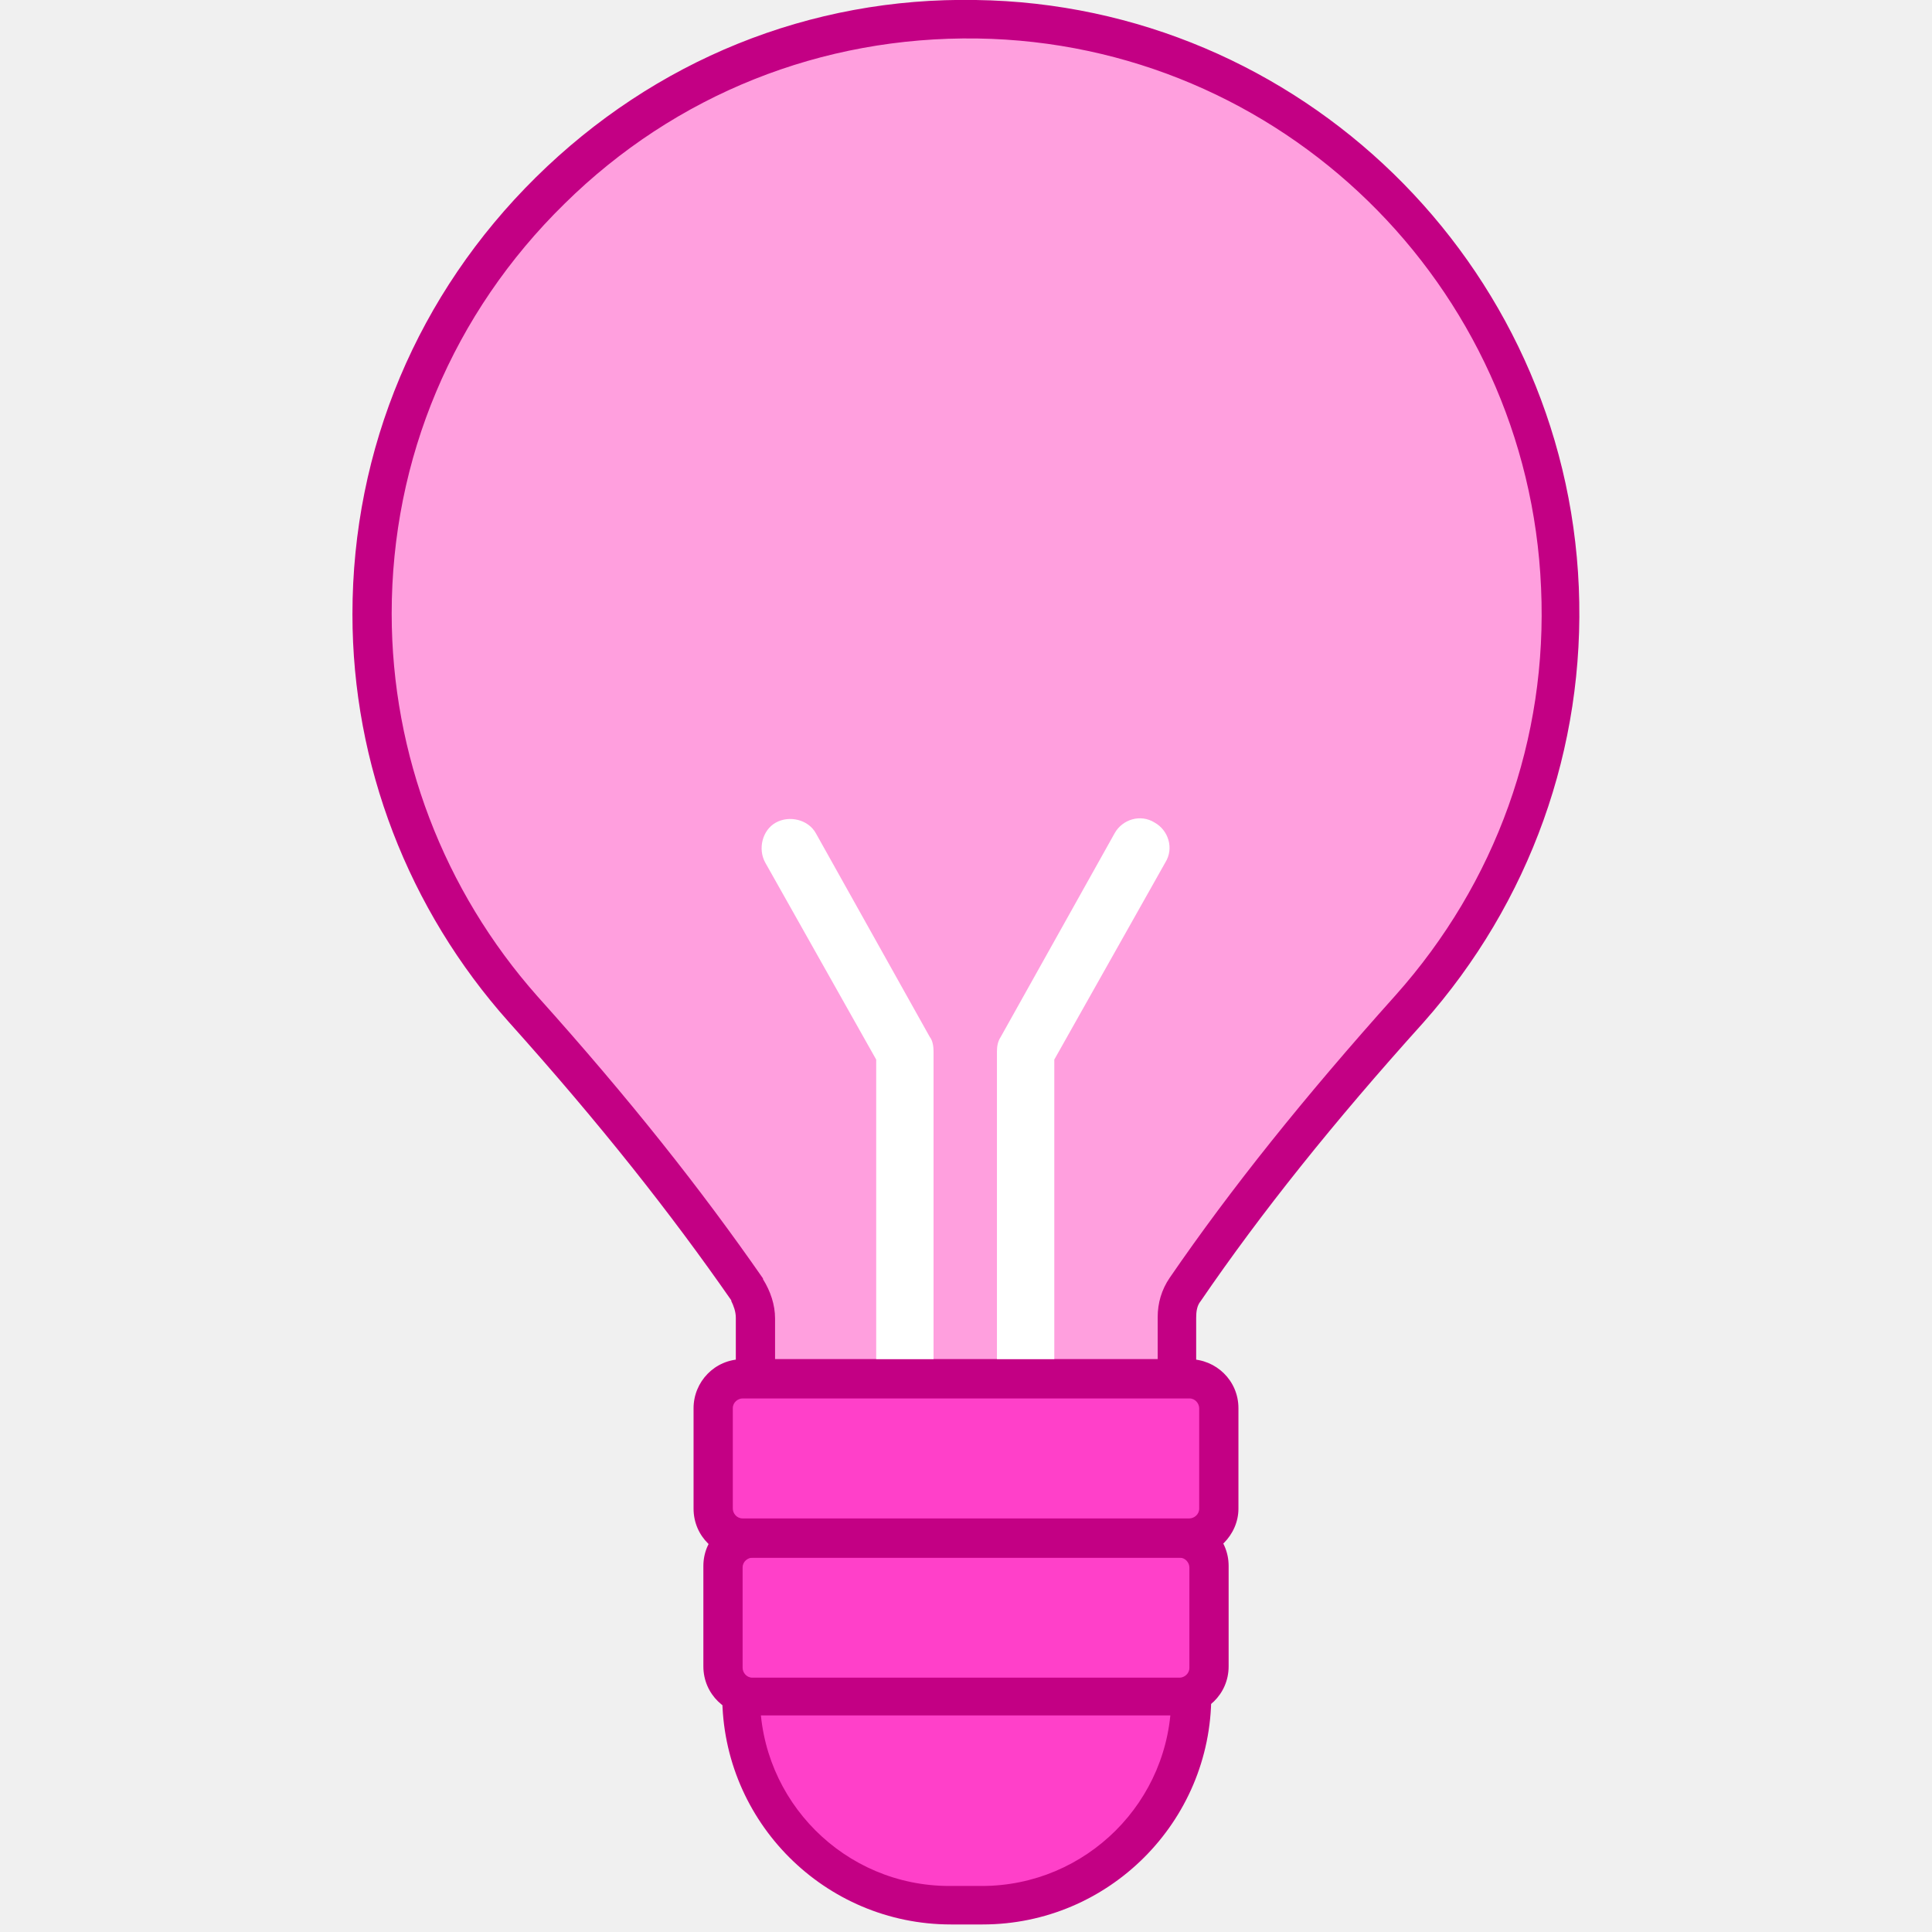
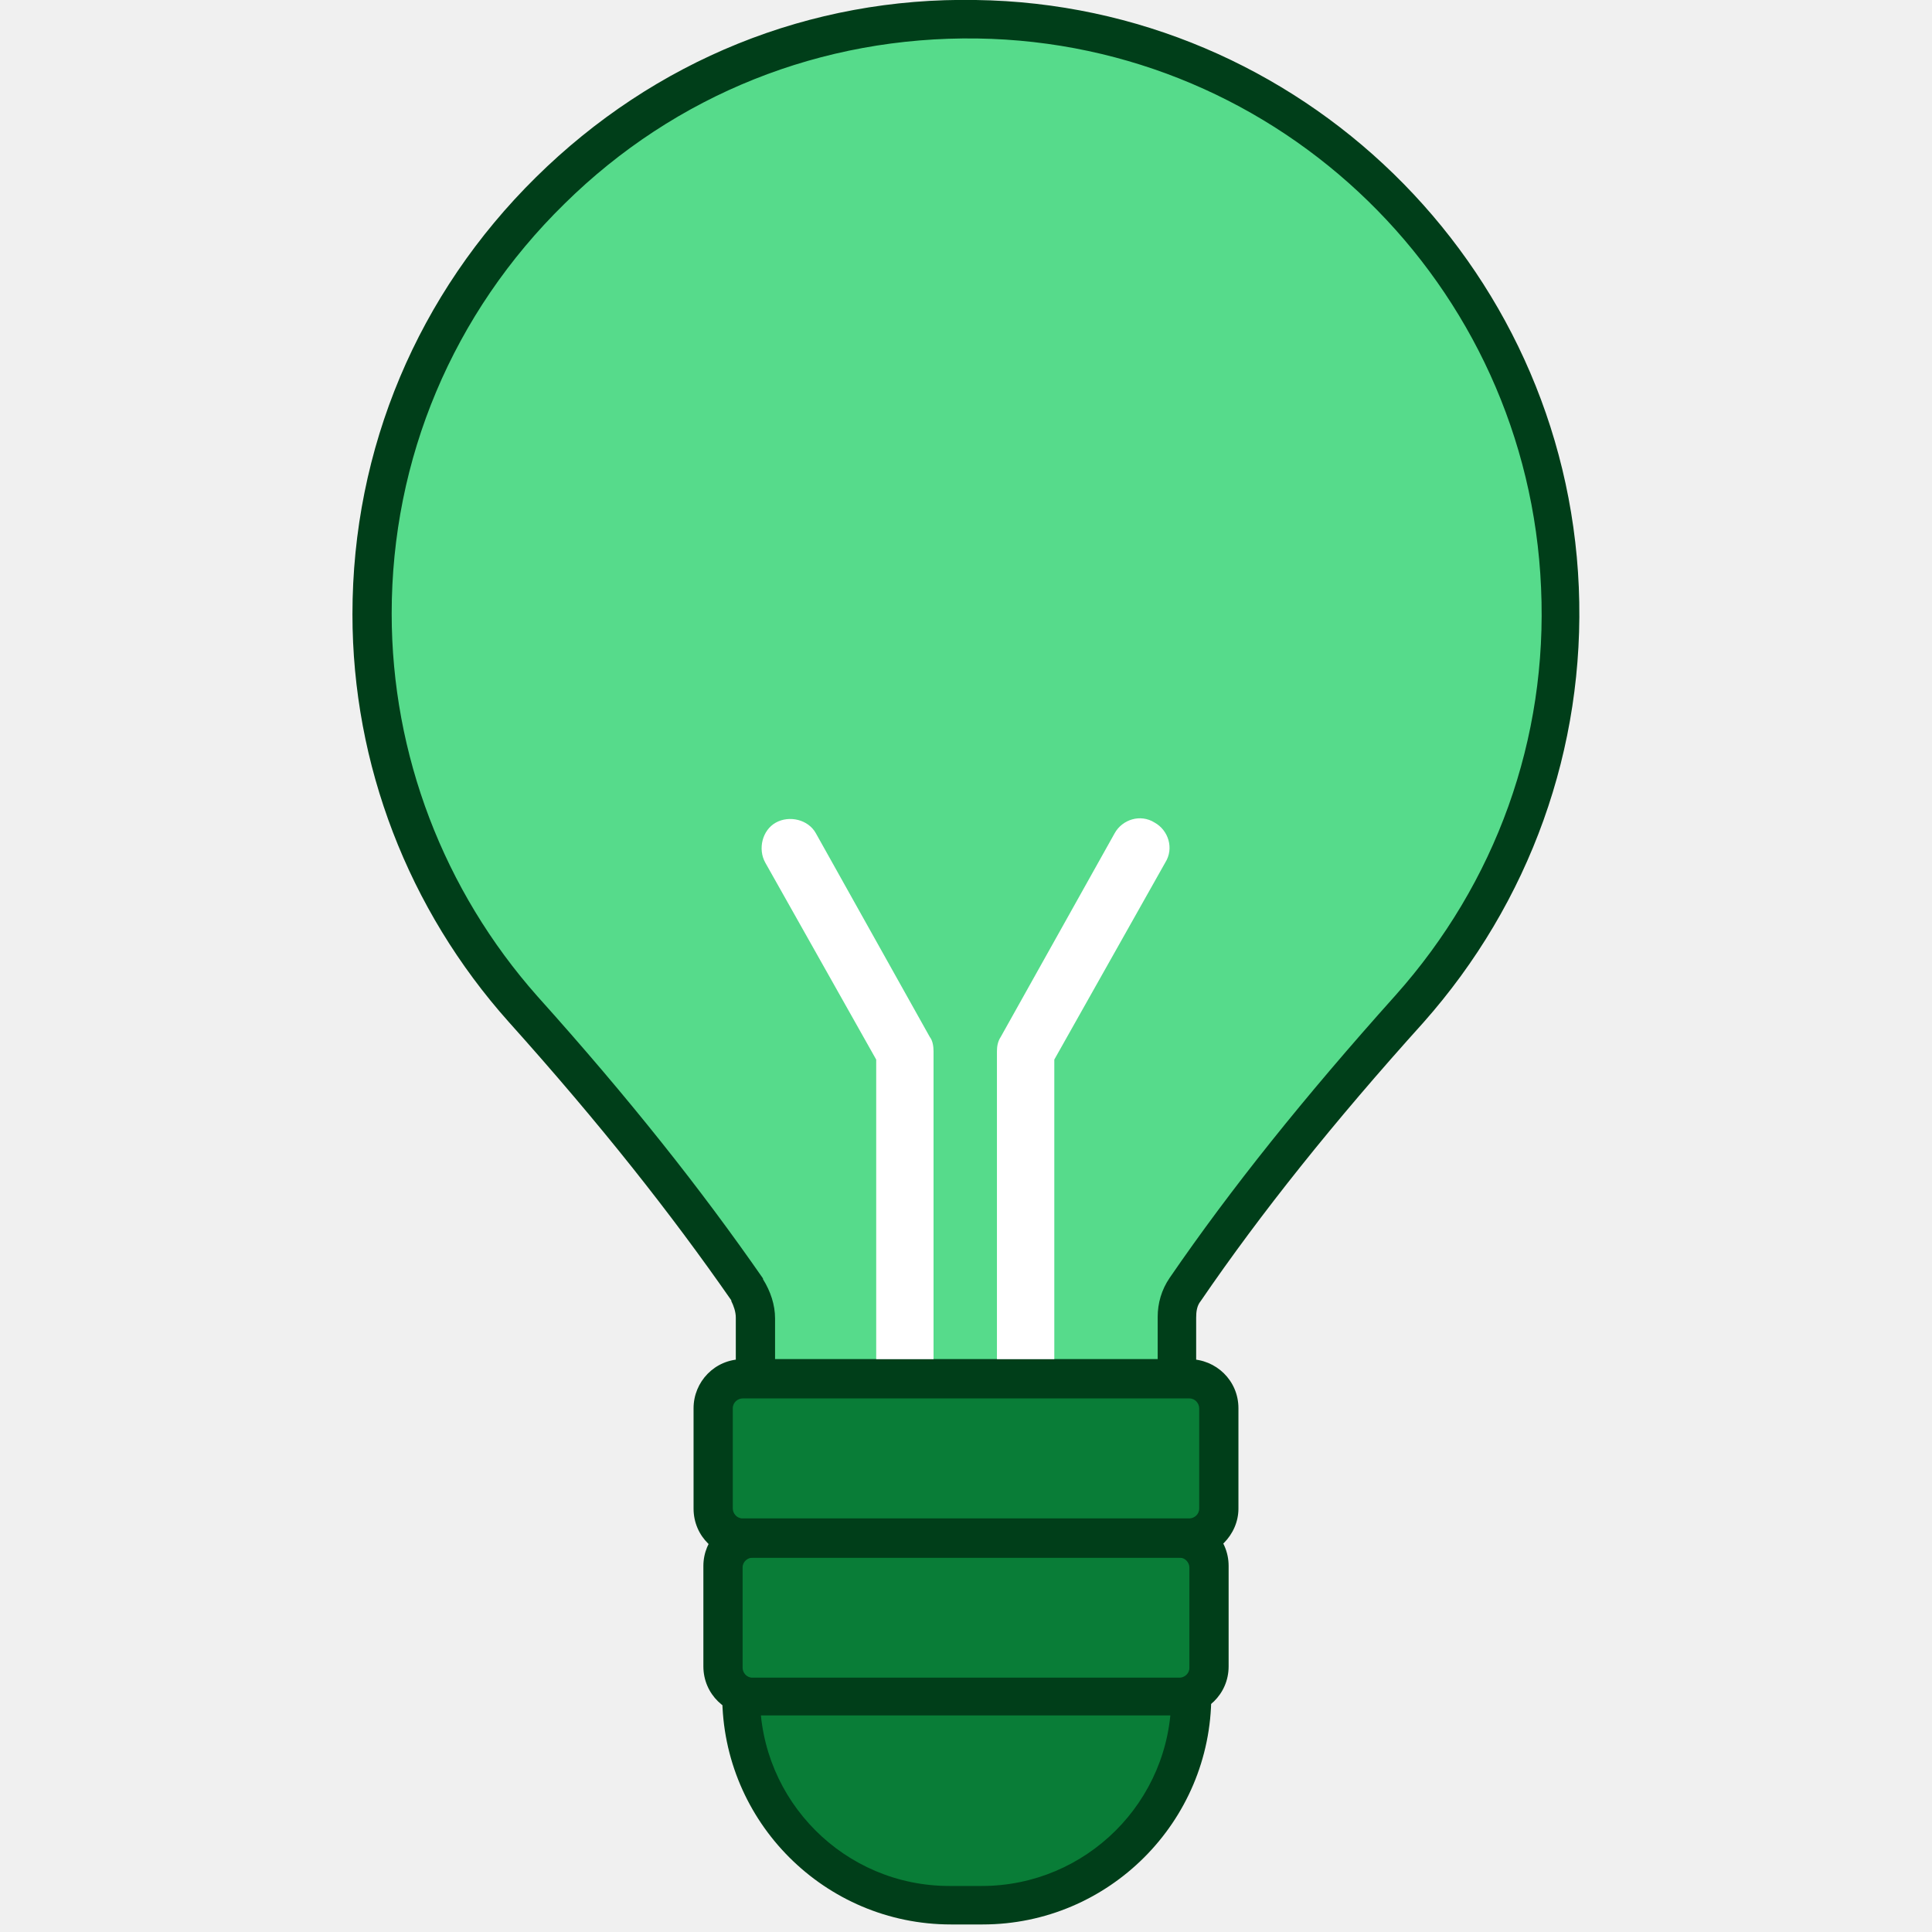
- <svg xmlns="http://www.w3.org/2000/svg" version="1.1" id="Layer_1" x="0px" y="0px" viewBox="0 0 256 256" style="enable-background:new 0 0 256 256;" xml:space="preserve">
-   <style type="text/css">
- 	.st0{fill:#FF9FDE;}
- 	.st1{fill:#C30084;}
- 	.st2{fill:#FFFFFF;}
- 	.st3{fill:#FF40C9;}
- 	.st4{fill:#FFBDEC;}
- 	.st5{fill:#FF70CD;}
- 	.st6{fill:#FF00A9;}
- 	.st7{fill:#FF008C;}
- 	.st8{fill:#8C0051;}
- </style>
-   <path class="st0" d="M98.9,170.8c0.8,1,1.2,2.3,1.2,3.7v8.1H156v-8.1c0-1.3,0.4-2.6,1.2-3.7c9.1-13.1,19-25.3,29.6-37.1  c13.2-14.7,20.8-34.4,19.9-55.9C205,36.5,170.7,3.2,129.3,2.6c-44.1-0.6-80,34.8-80,78.7c0,20.2,7.5,38.4,19.9,52.4  C79.8,145.5,89.9,157.8,98.9,170.8L98.9,170.8z" />
-   <path class="st1" d="M156,185.3h-55.9c-1.4,0-2.6-1.2-2.6-2.6v-8.1c0-0.8-0.3-1.6-0.6-2.2l0,0v-0.1c-8-11.5-17.3-23.3-29.5-36.9  c-13.3-14.9-20.7-34.1-20.7-54c0-22,8.7-42.5,24.3-57.9C86.7,8,107.3-0.4,129.3,0c42.9,0.6,78.1,34.9,79.9,77.8  c0.9,21.3-6.5,41.8-20.6,57.7c-11.9,13.2-21.5,25.2-29.5,36.9c-0.5,0.6-0.6,1.4-0.6,2.2v8.1C158.5,184.1,157.4,185.3,156,185.3z   M102.7,180.1h50.7v-5.6c0-1.8,0.5-3.6,1.6-5.2c8.1-11.8,17.8-23.9,29.9-37.4c13.3-14.9,20.2-34,19.3-54  c-1.7-40.2-34.5-72.2-74.7-72.8c-20.6-0.3-40,7.4-54.7,21.9C60,41.5,51.9,60.8,51.9,81.3c0,18.7,6.9,36.7,19.3,50.7  c12.3,13.7,21.7,25.6,29.9,37.4v0.1c1,1.6,1.6,3.4,1.6,5.2L102.7,180.1L102.7,180.1z" />
-   <path class="st2" d="M120,197.8c-2.2,0-3.9-1.7-3.9-3.9v-53.5l-14.7-26.1c-1-1.8-0.4-4.3,1.4-5.3s4.3-0.4,5.3,1.4l15.1,27  c0.4,0.5,0.5,1.3,0.5,1.9V194C123.9,196.2,122.1,197.8,120,197.8z" />
-   <path class="st2" d="M136,197.8c-2.2,0-3.9-1.7-3.9-3.9v-54.6c0-0.6,0.1-1.3,0.5-1.9l15.1-27c1-1.8,3.4-2.6,5.3-1.4  c1.8,1,2.6,3.4,1.4,5.3l-14.7,26.1V194C139.9,196.2,138.2,197.8,136,197.8z" />
-   <path class="st3" d="M98.2,207.8v16.9c0,15.3,12.4,27.7,27.7,27.7h4.3c15.3,0,27.7-12.4,27.7-27.7v-16.9H98.2z" />
-   <path class="st1" d="M130.2,255H126c-16.7,0-30.3-13.6-30.3-30.3v-16.9c0-1.4,1.2-2.6,2.6-2.6h59.6c1.4,0,2.6,1.2,2.6,2.6v16.9  C160.5,241.4,146.9,255,130.2,255z M100.7,210.4v14.4c0,13.8,11.2,25.1,25.1,25.1h4.3c13.8,0,25.1-11.2,25.1-25.1v-14.4H100.7z" />
-   <path class="st3" d="M99.7,203.8h56.6c2.1,0,3.9,1.7,3.9,3.9V221c0,2.1-1.7,3.9-3.9,3.9H99.7c-2.1,0-3.9-1.7-3.9-3.9v-13.3  C95.8,205.5,97.6,203.8,99.7,203.8z" />
-   <path class="st1" d="M156.3,227.3H99.7c-3.5,0-6.5-2.8-6.5-6.5v-13.3c0-3.5,2.8-6.5,6.5-6.5h56.6c3.5,0,6.5,2.8,6.5,6.5v13.3  C162.8,224.5,159.8,227.3,156.3,227.3z M99.7,206.4c-0.6,0-1.3,0.5-1.3,1.3V221c0,0.6,0.5,1.3,1.3,1.3h56.6c0.6,0,1.3-0.5,1.3-1.3  v-13.3c0-0.6-0.5-1.3-1.3-1.3H99.7z" />
-   <path class="st3" d="M98.4,182.7h59.2c2.1,0,3.9,1.7,3.9,3.9v13.3c0,2.1-1.7,3.9-3.9,3.9H98.4c-2.1,0-3.9-1.7-3.9-3.9v-13.3  C94.5,184.4,96.3,182.7,98.4,182.7z" />
-   <g>
-     <path class="st1" d="M157.6,206.4H98.4c-3.5,0-6.5-2.8-6.5-6.5v-13.3c0-3.5,2.8-6.5,6.5-6.5h59.2c3.5,0,6.5,2.8,6.5,6.5v13.3   C164.1,203.4,161.1,206.4,157.6,206.4z M98.4,185.3c-0.6,0-1.3,0.5-1.3,1.3v13.3c0,0.6,0.5,1.3,1.3,1.3h59.2c0.6,0,1.3-0.5,1.3-1.3   v-13.3c0-0.6-0.5-1.3-1.3-1.3H98.4z" />
+ <svg xmlns="http://www.w3.org/2000/svg" width="75" height="75" viewBox="0 0 75 75" fill="none">
+   <g clip-path="url(#clip0_6_104)">
+     <path d="M28.975 50.039C29.209 50.332 29.326 50.713 29.326 51.123V53.496H45.703V51.123C45.703 50.742 45.82 50.361 46.055 50.039C48.721 46.201 51.621 42.627 54.727 39.17C58.594 34.863 60.82 29.092 60.557 22.793C60.059 10.693 50.01 0.938 37.881 0.762C24.961 0.586 14.443 10.957 14.443 23.818C14.443 29.736 16.641 35.068 20.273 39.17C23.379 42.627 26.338 46.23 28.975 50.039Z" fill="#56DB8B" />
+     <path d="M45.703 54.287H29.326C28.916 54.287 28.564 53.935 28.564 53.525V51.152C28.564 50.918 28.477 50.684 28.389 50.508V50.478C26.045 47.109 23.32 43.652 19.746 39.668C15.85 35.303 13.682 29.678 13.682 23.848C13.682 17.402 16.23 11.396 20.801 6.885C25.4 2.344 31.436 -0.117 37.881 -2.74257e-05C50.449 0.176 60.762 10.225 61.289 22.793C61.553 29.033 59.385 35.039 55.254 39.697C51.768 43.564 48.955 47.08 46.611 50.508C46.465 50.684 46.435 50.918 46.435 51.152V53.525C46.435 53.935 46.113 54.287 45.703 54.287ZM30.088 52.764H44.941V51.123C44.941 50.596 45.088 50.068 45.41 49.6C47.783 46.143 50.625 42.598 54.17 38.642C58.066 34.277 60.088 28.682 59.824 22.822C59.326 11.045 49.717 1.67 37.94 1.494C31.904 1.406 26.221 3.662 21.914 7.91C17.578 12.158 15.205 17.812 15.205 23.818C15.205 29.297 17.227 34.57 20.859 38.672C24.463 42.685 27.217 46.172 29.619 49.629V49.658C29.912 50.127 30.088 50.654 30.088 51.182V52.764Z" fill="#003E19" />
+     <path d="M35.156 57.949C34.512 57.949 34.014 57.451 34.014 56.807V41.133L29.707 33.486C29.414 32.959 29.59 32.227 30.117 31.934C30.645 31.641 31.377 31.816 31.67 32.344L36.094 40.254C36.211 40.4 36.24 40.635 36.24 40.811V56.836C36.299 57.48 35.772 57.949 35.156 57.949Z" fill="white" />
+     <path d="M39.844 57.949C39.199 57.949 38.701 57.451 38.701 56.807V40.81C38.701 40.635 38.73 40.43 38.848 40.254L43.272 32.344C43.565 31.816 44.268 31.582 44.824 31.934C45.352 32.227 45.586 32.93 45.234 33.486L40.928 41.133V56.836C40.986 57.48 40.488 57.949 39.844 57.949Z" fill="white" />
+     <path d="M28.77 60.879V65.83C28.77 70.312 32.402 73.945 36.885 73.945H38.145C42.627 73.945 46.26 70.312 46.26 65.83V60.879H28.77Z" fill="#097D37" />
+     <path d="M38.145 74.707H36.914C32.022 74.707 28.037 70.723 28.037 65.83V60.879C28.037 60.469 28.389 60.117 28.799 60.117H46.26C46.67 60.117 47.022 60.469 47.022 60.879V65.83C47.022 70.723 43.037 74.707 38.145 74.707ZM29.502 61.641V65.859C29.502 69.902 32.783 73.213 36.855 73.213H38.115C42.158 73.213 45.469 69.932 45.469 65.859V61.641H29.502Z" fill="#003E19" />
+     <path d="M29.209 59.707H45.791C46.406 59.707 46.934 60.205 46.934 60.85V64.746C46.934 65.361 46.435 65.889 45.791 65.889H29.209C28.594 65.889 28.066 65.391 28.066 64.746V60.85C28.066 60.205 28.594 59.707 29.209 59.707Z" fill="#097D37" />
+     <path d="M45.791 66.592H29.209C28.184 66.592 27.305 65.772 27.305 64.688V60.791C27.305 59.766 28.125 58.887 29.209 58.887H45.791C46.816 58.887 47.695 59.707 47.695 60.791V64.688C47.695 65.772 46.816 66.592 45.791 66.592ZM29.209 60.469C29.033 60.469 28.828 60.615 28.828 60.85V64.746C28.828 64.922 28.975 65.127 29.209 65.127H45.791C45.967 65.127 46.172 64.981 46.172 64.746V60.85C46.172 60.674 46.025 60.469 45.791 60.469H29.209V60.469Z" fill="#003E19" />
+     <path d="M28.828 53.525H46.172C46.787 53.525 47.315 54.023 47.315 54.668V58.565C47.315 59.18 46.816 59.707 46.172 59.707H28.828C28.213 59.707 27.686 59.209 27.686 58.565V54.668C27.686 54.023 28.213 53.525 28.828 53.525Z" fill="#097D37" />
+     <path d="M46.172 60.469H28.828C27.803 60.469 26.924 59.648 26.924 58.564V54.668C26.924 53.643 27.744 52.764 28.828 52.764H46.172C47.197 52.764 48.076 53.584 48.076 54.668V58.564C48.076 59.59 47.197 60.469 46.172 60.469ZM28.828 54.287C28.652 54.287 28.447 54.434 28.447 54.668V58.564C28.447 58.74 28.594 58.945 28.828 58.945H46.172C46.348 58.945 46.553 58.799 46.553 58.564V54.668C46.553 54.492 46.406 54.287 46.172 54.287H28.828Z" fill="#003E19" />
  </g>
-   <path class="st4" d="M-230.6-74.8L-230.6-74.8c-23,0-41.7-18.7-41.7-41.7v0c0-23,18.7-41.7,41.7-41.7h0c23,0,41.7,18.7,41.7,41.7v0  C-188.9-93.5-207.6-74.8-230.6-74.8z" />
-   <path class="st0" d="M-139.2-74.8L-139.2-74.8c-23,0-41.7-18.7-41.7-41.7v0c0-23,18.7-41.7,41.7-41.7h0c23,0,41.7,18.7,41.7,41.7v0  C-97.5-93.5-116.1-74.8-139.2-74.8z" />
-   <path class="st5" d="M-47.8-74.8L-47.8-74.8c-23,0-41.7-18.7-41.7-41.7v0c0-23,18.7-41.7,41.7-41.7h0c23,0,41.7,18.7,41.7,41.7v0  C-6.1-93.5-24.7-74.8-47.8-74.8z" />
-   <path class="st3" d="M43.7-74.8L43.7-74.8c-23,0-41.7-18.7-41.7-41.7v0c0-23,18.7-41.7,41.7-41.7h0c23,0,41.7,18.7,41.7,41.7v0  C85.4-93.5,66.7-74.8,43.7-74.8z" />
-   <path class="st6" d="M135.3-74.8L135.3-74.8c-23,0-41.7-18.7-41.7-41.7v0c0-23,18.7-41.7,41.7-41.7h0c23,0,41.7,18.7,41.7,41.7v0  C177-93.5,158.4-74.8,135.3-74.8z" />
-   <path class="st7" d="M226.8-74.8L226.8-74.8c-23,0-41.7-18.7-41.7-41.7v0c0-23,18.7-41.7,41.7-41.7h0c23,0,41.7,18.7,41.7,41.7v0  C268.5-93.5,249.8-74.8,226.8-74.8z" />
-   <path class="st1" d="M318.2-74.8L318.2-74.8c-23,0-41.7-18.7-41.7-41.7v0c0-23,18.7-41.7,41.7-41.7h0c23,0,41.7,18.7,41.7,41.7v0  C359.9-93.5,341.2-74.8,318.2-74.8z" />
-   <path class="st8" d="M409.6-74.8L409.6-74.8c-23,0-41.7-18.7-41.7-41.7v0c0-23,18.7-41.7,41.7-41.7h0c23,0,41.7,18.7,41.7,41.7v0  C451.3-93.5,432.6-74.8,409.6-74.8z" />
+   <defs>
+     <clipPath id="clip0_6_104">
+       <rect width="75" height="75" fill="white" />
+     </clipPath>
+   </defs>
</svg>
